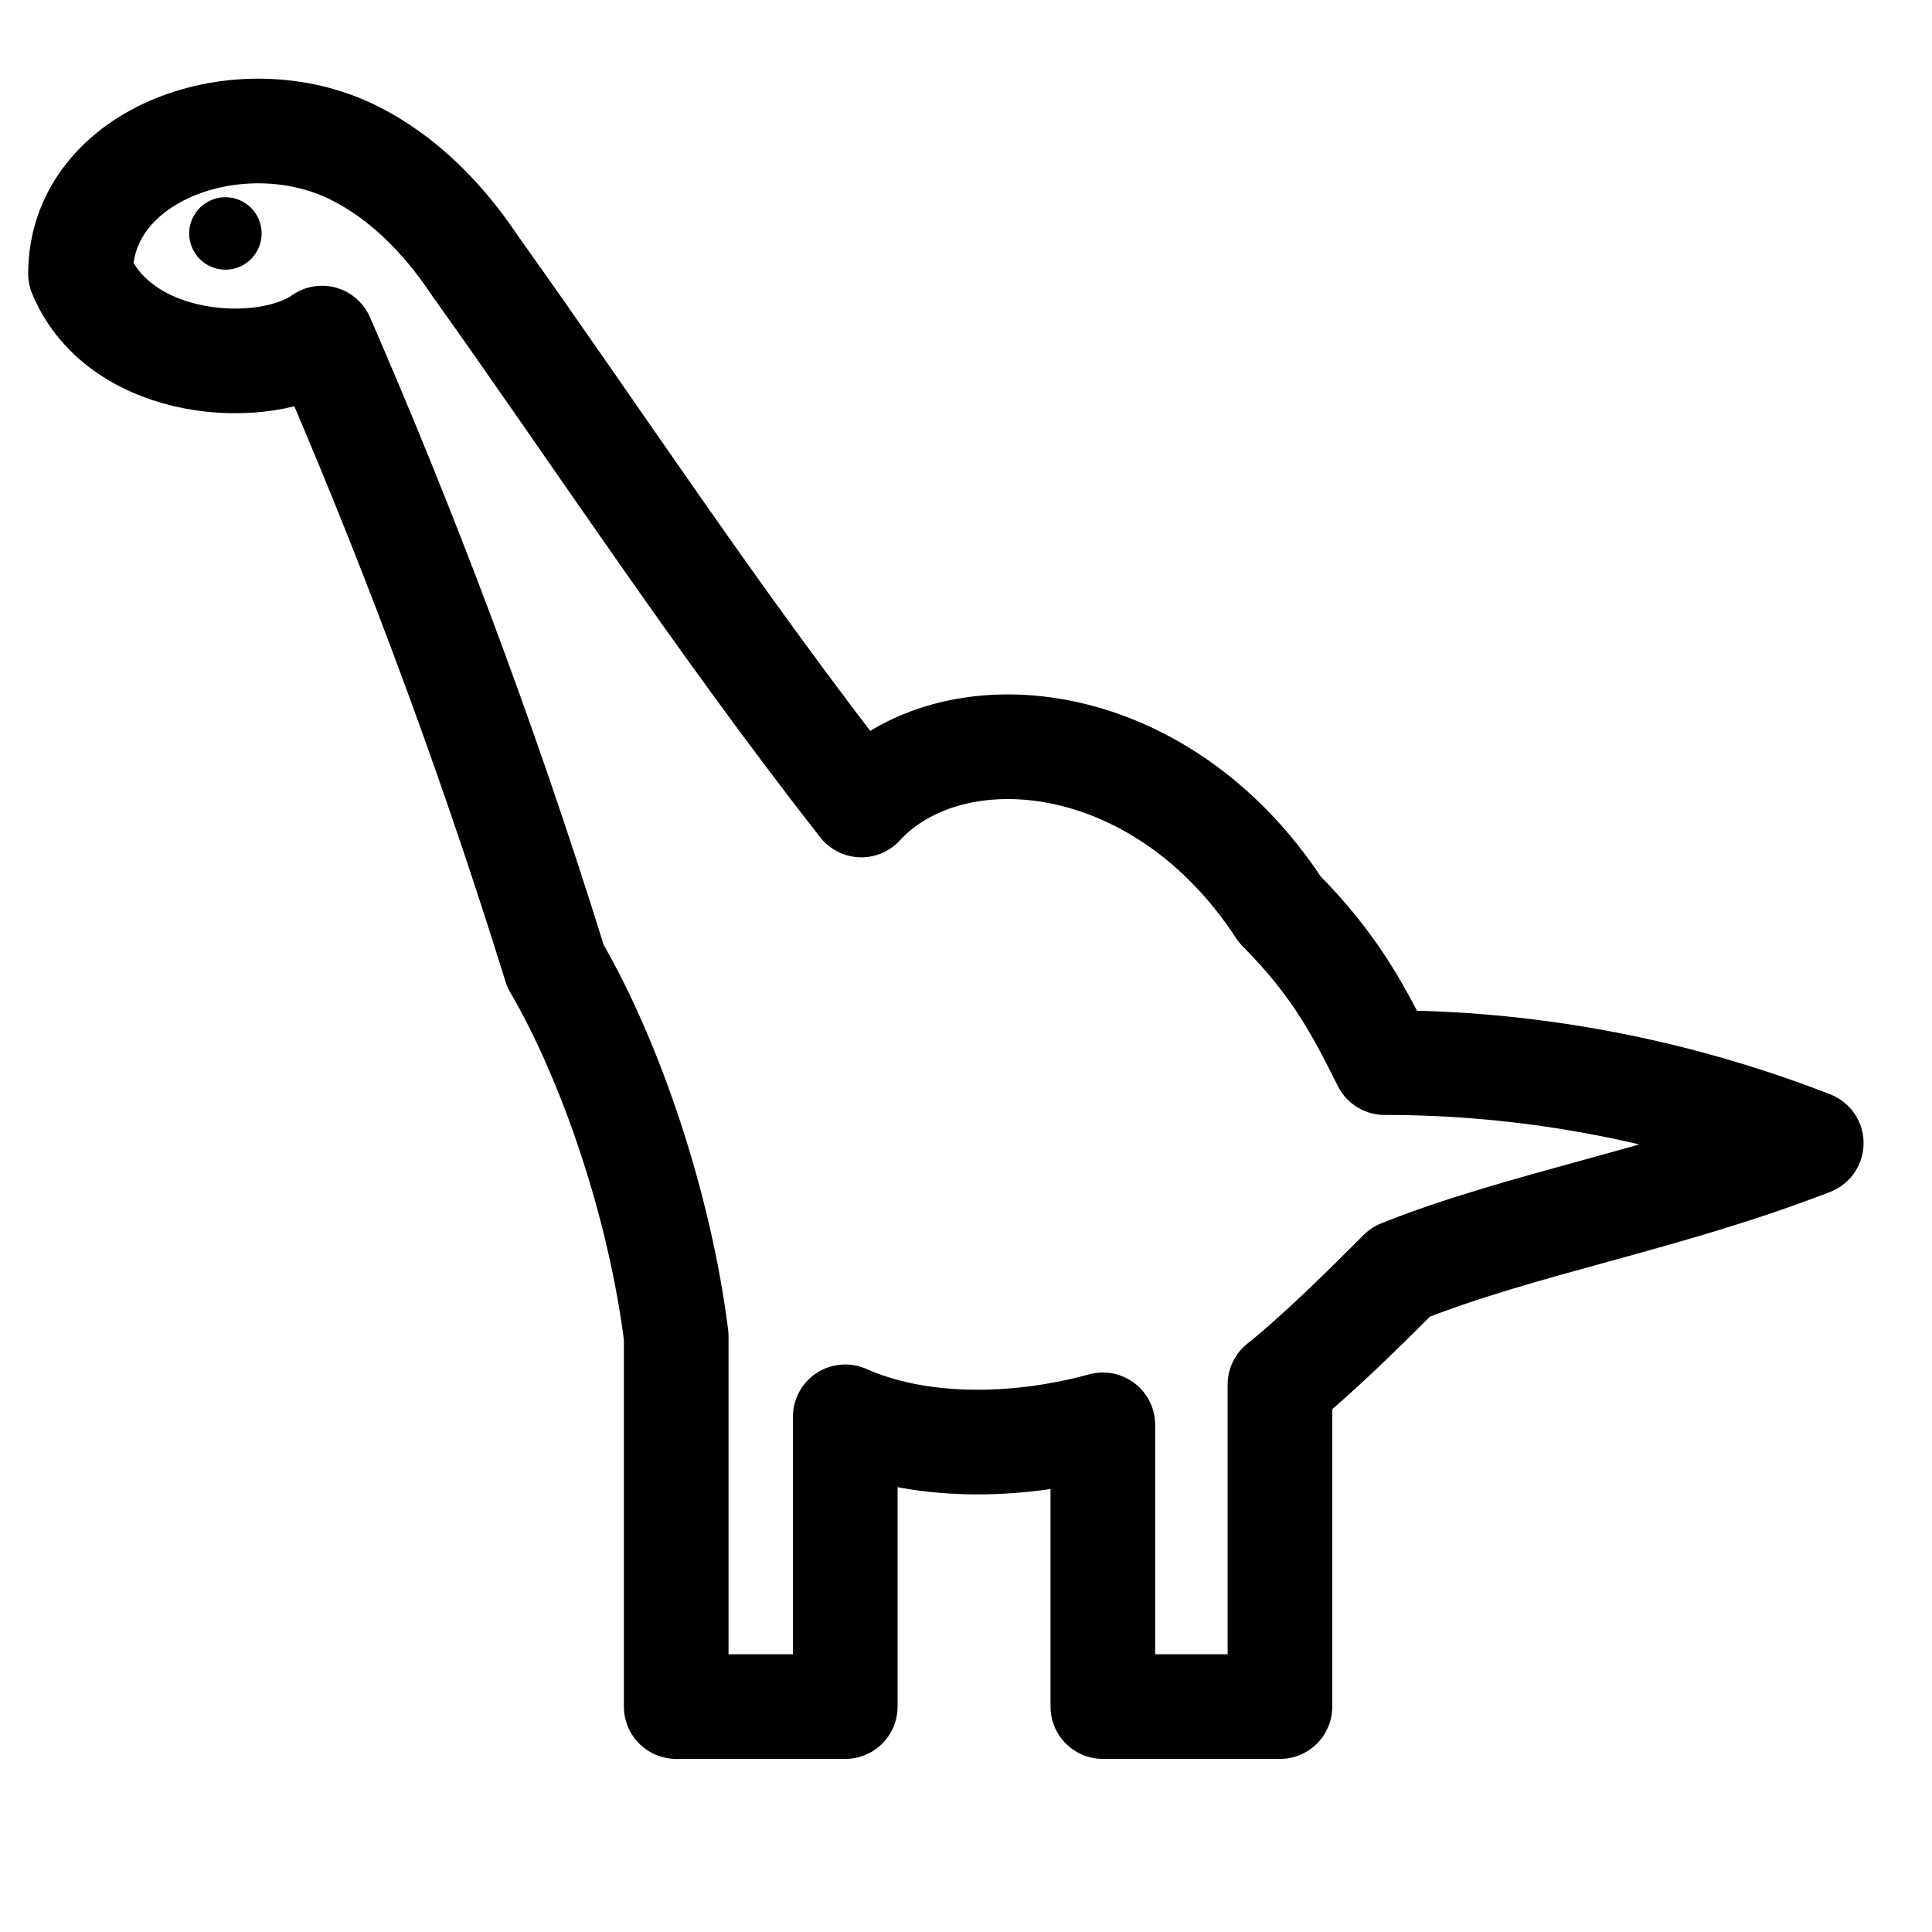
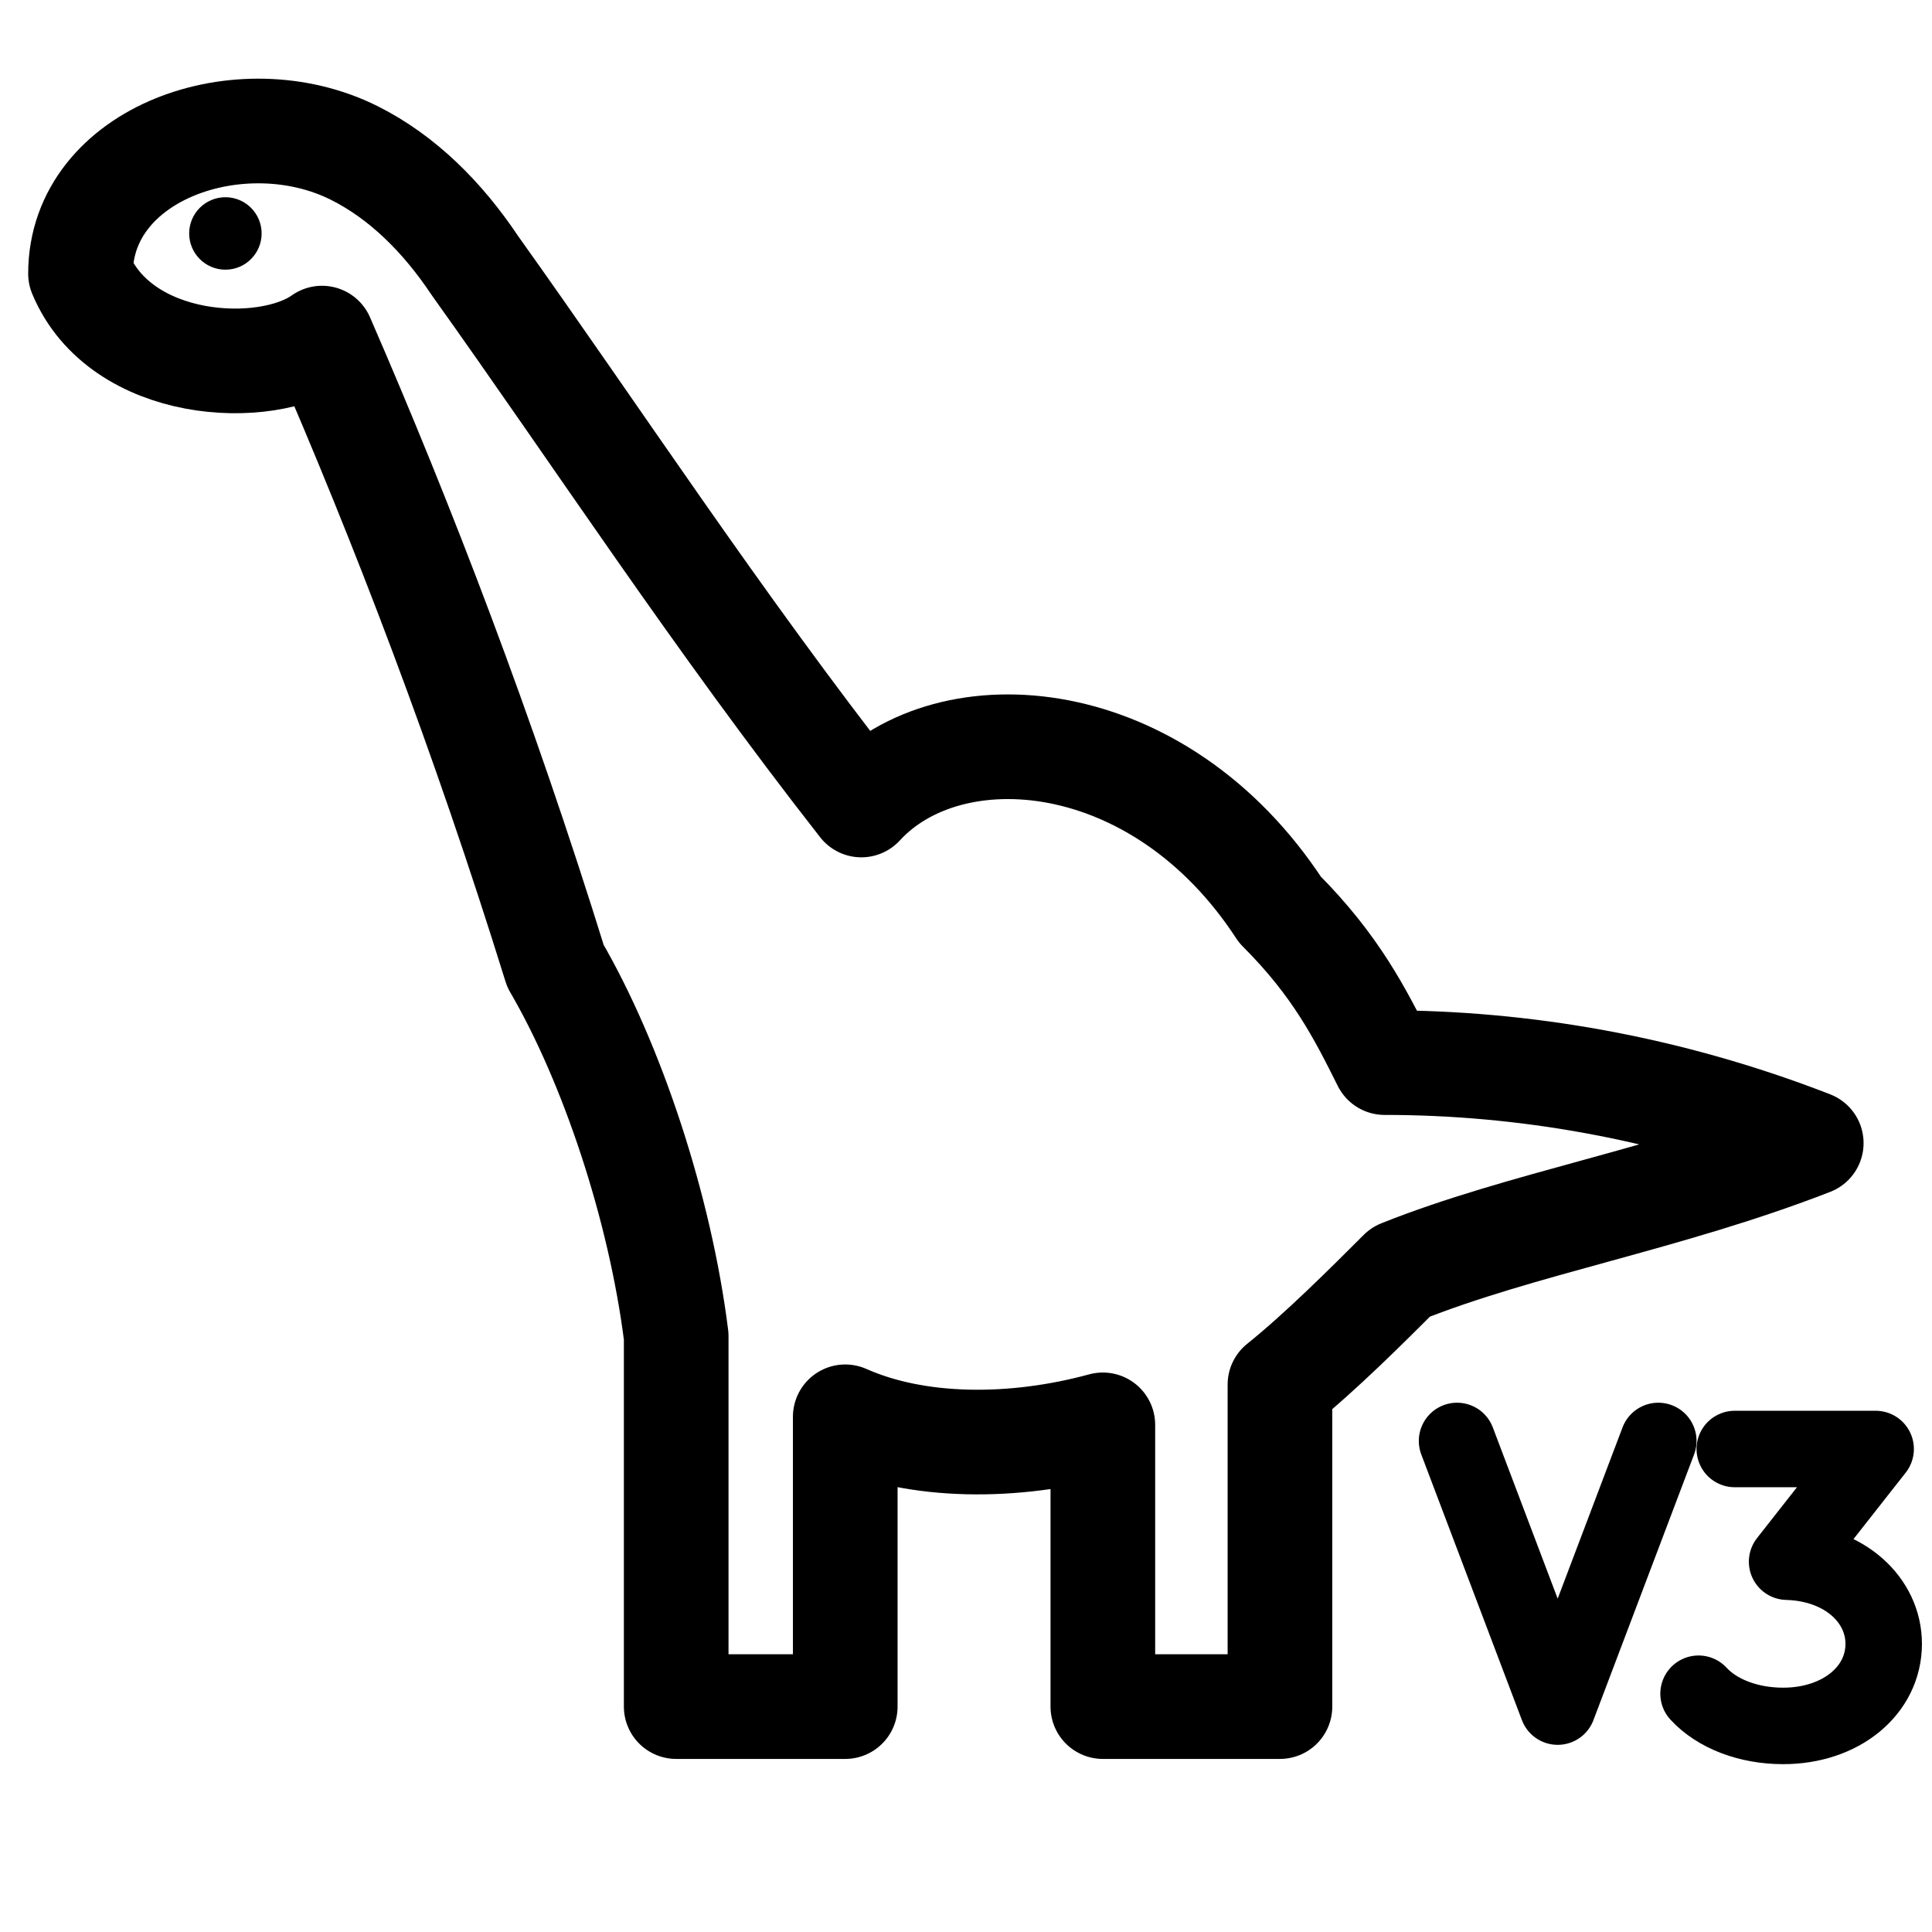
<svg xmlns="http://www.w3.org/2000/svg" width="24" height="24" viewBox="0 0 24 24" fill="none" stroke="currentColor" stroke-width="1.3" stroke-linecap="round" stroke-linejoin="round">
  <path d="M1 3.4C1 1.9 3 1.2 4.4 1.9C5 2.2 5.5 2.7 5.9 3.3C7.4 5.4 8.9 7.7 10.7 10C11.8 8.8 14.4 9 15.9 11.3C16.6 12 16.9 12.6 17.2 13.2C18.9 13.2 20.7 13.5 22.5 14.2C20.7 14.9 18.9 15.2 17.4 15.8C17 16.2 16.4 16.8 15.9 17.2L15.9 21.2L13.7 21.2L13.7 17.7C12.6 18 11.4 18 10.5 17.6L10.5 21.2L8.4 21.2L8.4 16.6C8.2 15 7.6 13.2 6.9 12C6 9.1 5 6.5 4 4.2C3.3 4.7 1.5 4.6 1 3.4Z" />
  <circle cx="2.8" cy="2.9" r=".45" fill="currentColor" stroke="none" />
+   <g stroke-width=".95">
+     <path d="M18.1 17.9 19.35 21.2 20.6 17.9" />
+     <path d="M21.55 18h1.75l-1.1 1.4c.72.02 1.2.48 1.2 1.02 0 .58-.53 1.02-1.25 1.02-.43 0-.82-.15-1.05-.4" />
+   </g>
</svg>
